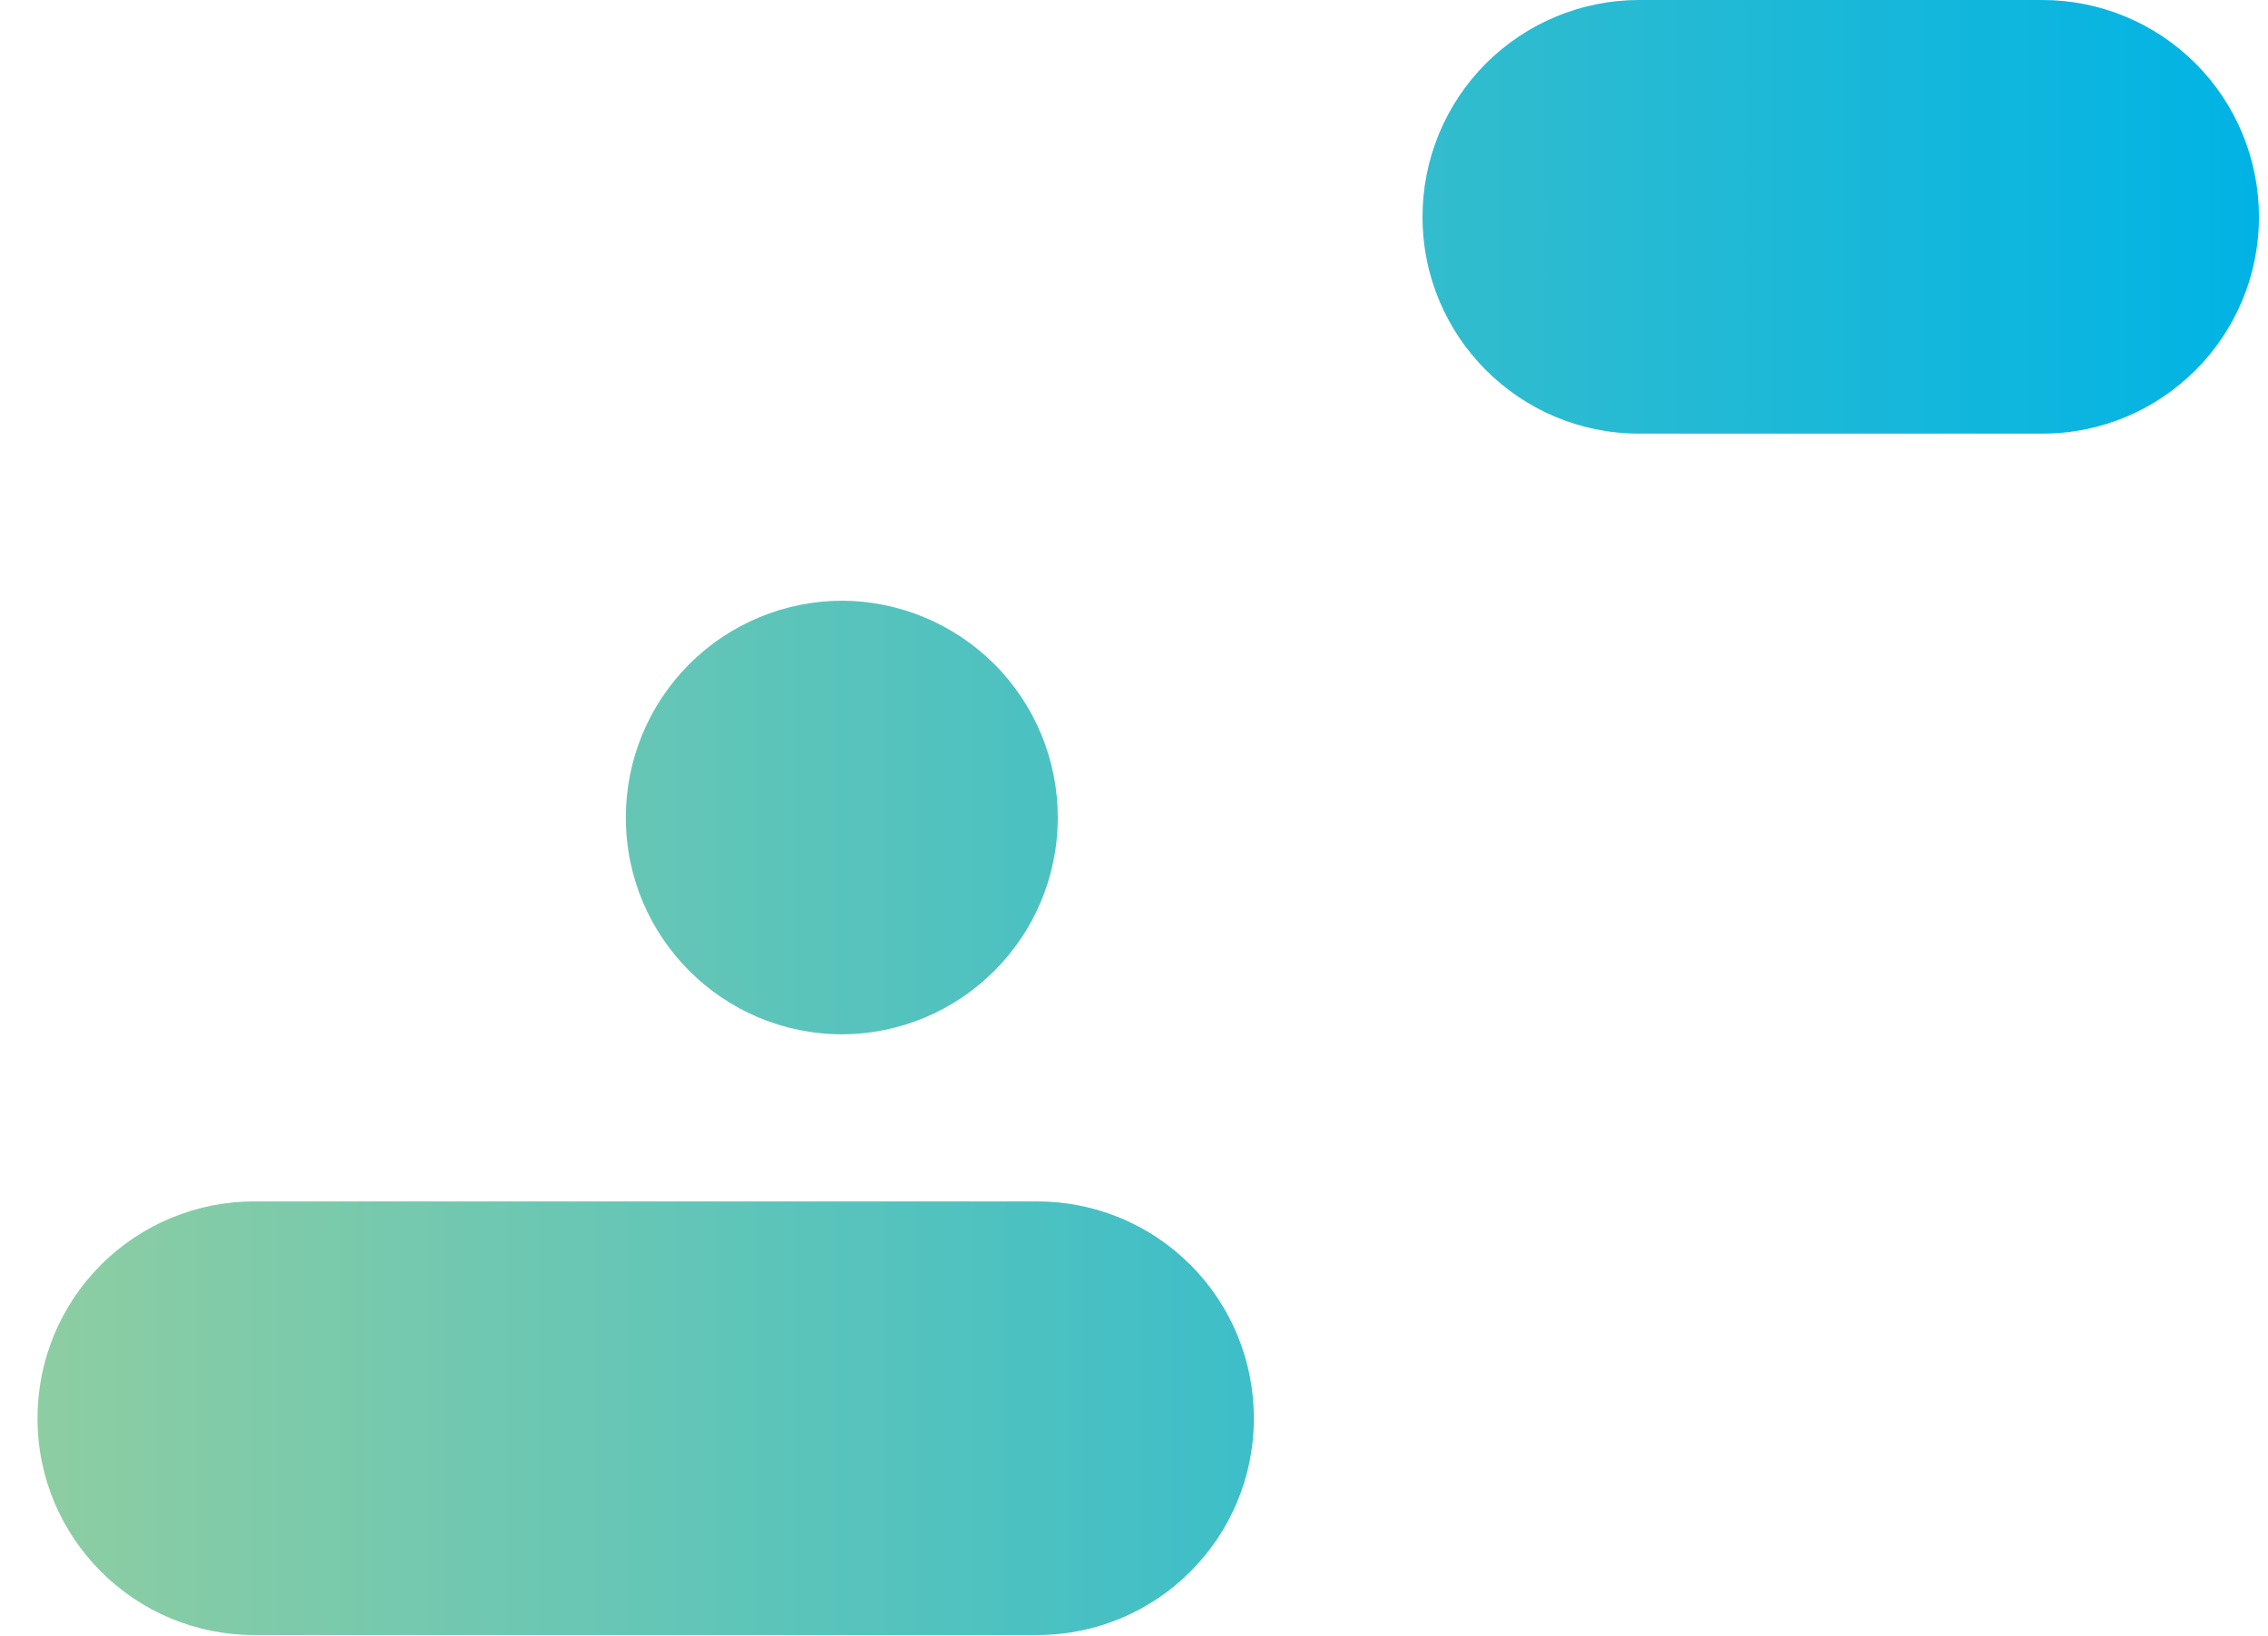
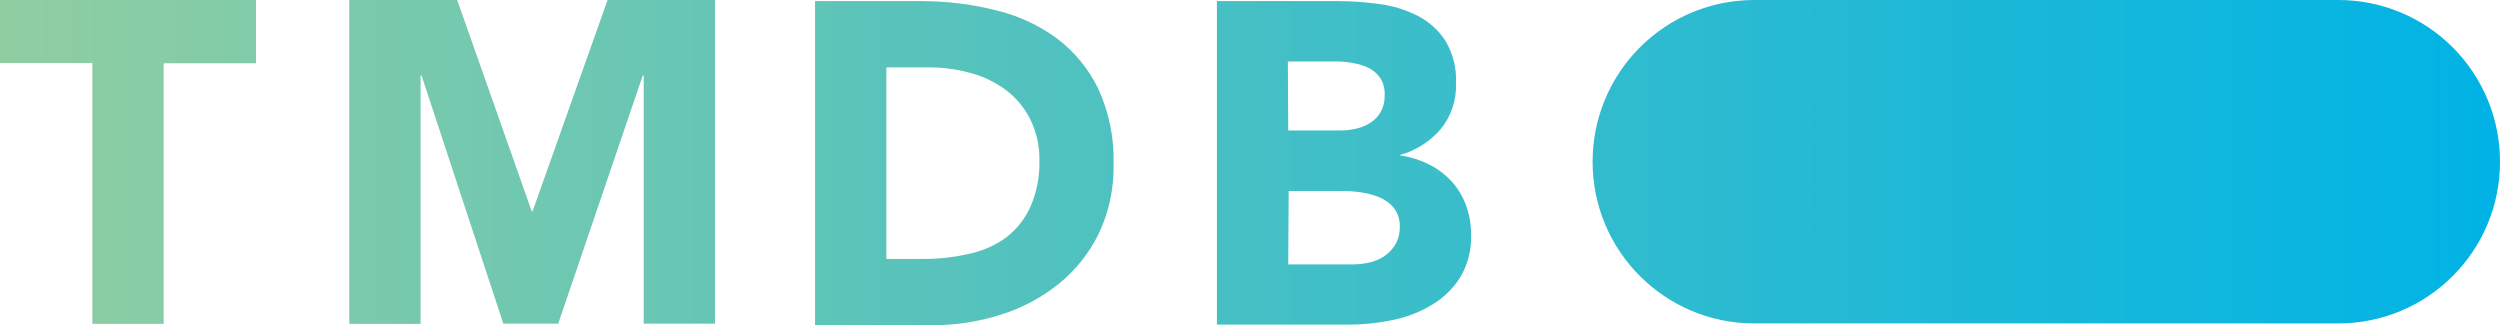
- <svg xmlns="http://www.w3.org/2000/svg" viewBox="0 0 185.04 133.4">
+ <svg xmlns="http://www.w3.org/2000/svg" viewBox="0 0 273.42 35.52">
  <defs>
    <style>.cls-1{fill:url(#linear-gradient);}</style>
-     <linearGradient id="linear-gradient" y1="66.7" x2="185.04" y2="66.7" gradientUnits="userSpaceOnUse">
+     <linearGradient id="linear-gradient" y1="17.76" x2="273.42" y2="17.76" gradientUnits="userSpaceOnUse">
      <stop offset="0" stop-color="#90cea1" />
      <stop offset="0.56" stop-color="#3cbec9" />
      <stop offset="1" stop-color="#00b3e5" />
    </linearGradient>
  </defs>
  <g id="Layer_2" data-name="Layer 2">
    <g id="Layer_1-2" data-name="Layer 1">
-       <path class="cls-1" d="M51.06,66.7h0A17.67,17.67,0,0,1,68.73,49h-.1A17.67,17.67,0,0,1,86.3,66.7h0A17.67,17.67,0,0,1,68.63,84.37h.1A17.67,17.67,0,0,1,51.06,66.7Zm82.67-31.33h32.9A17.67,17.67,0,0,0,184.3,17.7h0A17.67,17.67,0,0,0,166.63,0h-32.9A17.67,17.67,0,0,0,116.06,17.7h0A17.67,17.67,0,0,0,133.73,35.37Zm-113,98h63.9A17.67,17.67,0,0,0,102.3,115.7h0A17.67,17.67,0,0,0,84.63,98H20.73A17.67,17.67,0,0,0,3.06,115.7h0A17.67,17.67,0,0,0,20.73,133.37Z" />
+       <path class="cls-1" d="M191.85,35.37h63.9A17.67,17.67,0,0,0,273.42,17.7h0A17.67,17.67,0,0,0,255.75,0h-63.9A17.67,17.67,0,0,0,174.18,17.7h0A17.67,17.67,0,0,0,191.85,35.37ZM10.1,35.42h7.8V6.92H28V0H0v6.9H10.1Zm28.1,0H46V8.25h.1L55.05,35.4h6L70.3,8.25h.1V35.4h7.8V0H66.45l-8.2,23.1h-.1L50,0H38.2ZM89.14.12h11.7a33.56,33.56,0,0,1,8.08,1,18.52,18.52,0,0,1,6.67,3.08,15.09,15.09,0,0,1,4.53,5.52,18.5,18.5,0,0,1,1.67,8.25,16.91,16.91,0,0,1-1.62,7.58,16.3,16.3,0,0,1-4.38,5.5,19.24,19.24,0,0,1-6.35,3.37,24.53,24.53,0,0,1-7.55,1.15H89.14Zm7.8,28.2h4a21.66,21.66,0,0,0,5-.55A10.58,10.58,0,0,0,110,26a8.73,8.73,0,0,0,2.68-3.35,11.9,11.9,0,0,0,1-5.08,9.87,9.87,0,0,0-1-4.52,9.17,9.17,0,0,0-2.63-3.18A11.61,11.61,0,0,0,106.22,8a17.06,17.06,0,0,0-4.68-.63h-4.6ZM133.09.12h13.2a32.87,32.87,0,0,1,4.63.33,12.66,12.66,0,0,1,4.17,1.3,7.94,7.94,0,0,1,3,2.72,8.34,8.34,0,0,1,1.15,4.65,7.48,7.48,0,0,1-1.67,5,9.13,9.13,0,0,1-4.43,2.82V17a10.28,10.28,0,0,1,3.18,1,8.51,8.51,0,0,1,2.45,1.85,7.79,7.79,0,0,1,1.57,2.62,9.16,9.16,0,0,1,.55,3.2,8.52,8.52,0,0,1-1.2,4.68,9.32,9.32,0,0,1-3.1,3A13.38,13.38,0,0,1,152.32,35a22.5,22.5,0,0,1-4.73.5h-14.5Zm7.8,14.15h5.65a7.65,7.65,0,0,0,1.78-.2,4.78,4.78,0,0,0,1.57-.65,3.43,3.43,0,0,0,1.13-1.2,3.63,3.63,0,0,0,.42-1.8A3.3,3.3,0,0,0,151,8.6a3.42,3.42,0,0,0-1.23-1.13A6.07,6.07,0,0,0,148,6.9a9.9,9.9,0,0,0-1.85-.18h-5.3Zm0,14.65h7a8.27,8.27,0,0,0,1.83-.2,4.67,4.67,0,0,0,1.67-.7,3.93,3.93,0,0,0,1.23-1.3,3.8,3.8,0,0,0,.47-1.95,3.16,3.16,0,0,0-.62-2,4,4,0,0,0-1.58-1.18,8.23,8.23,0,0,0-2-.55,15.12,15.12,0,0,0-2.05-.15h-5.9Z" />
    </g>
  </g>
</svg>
